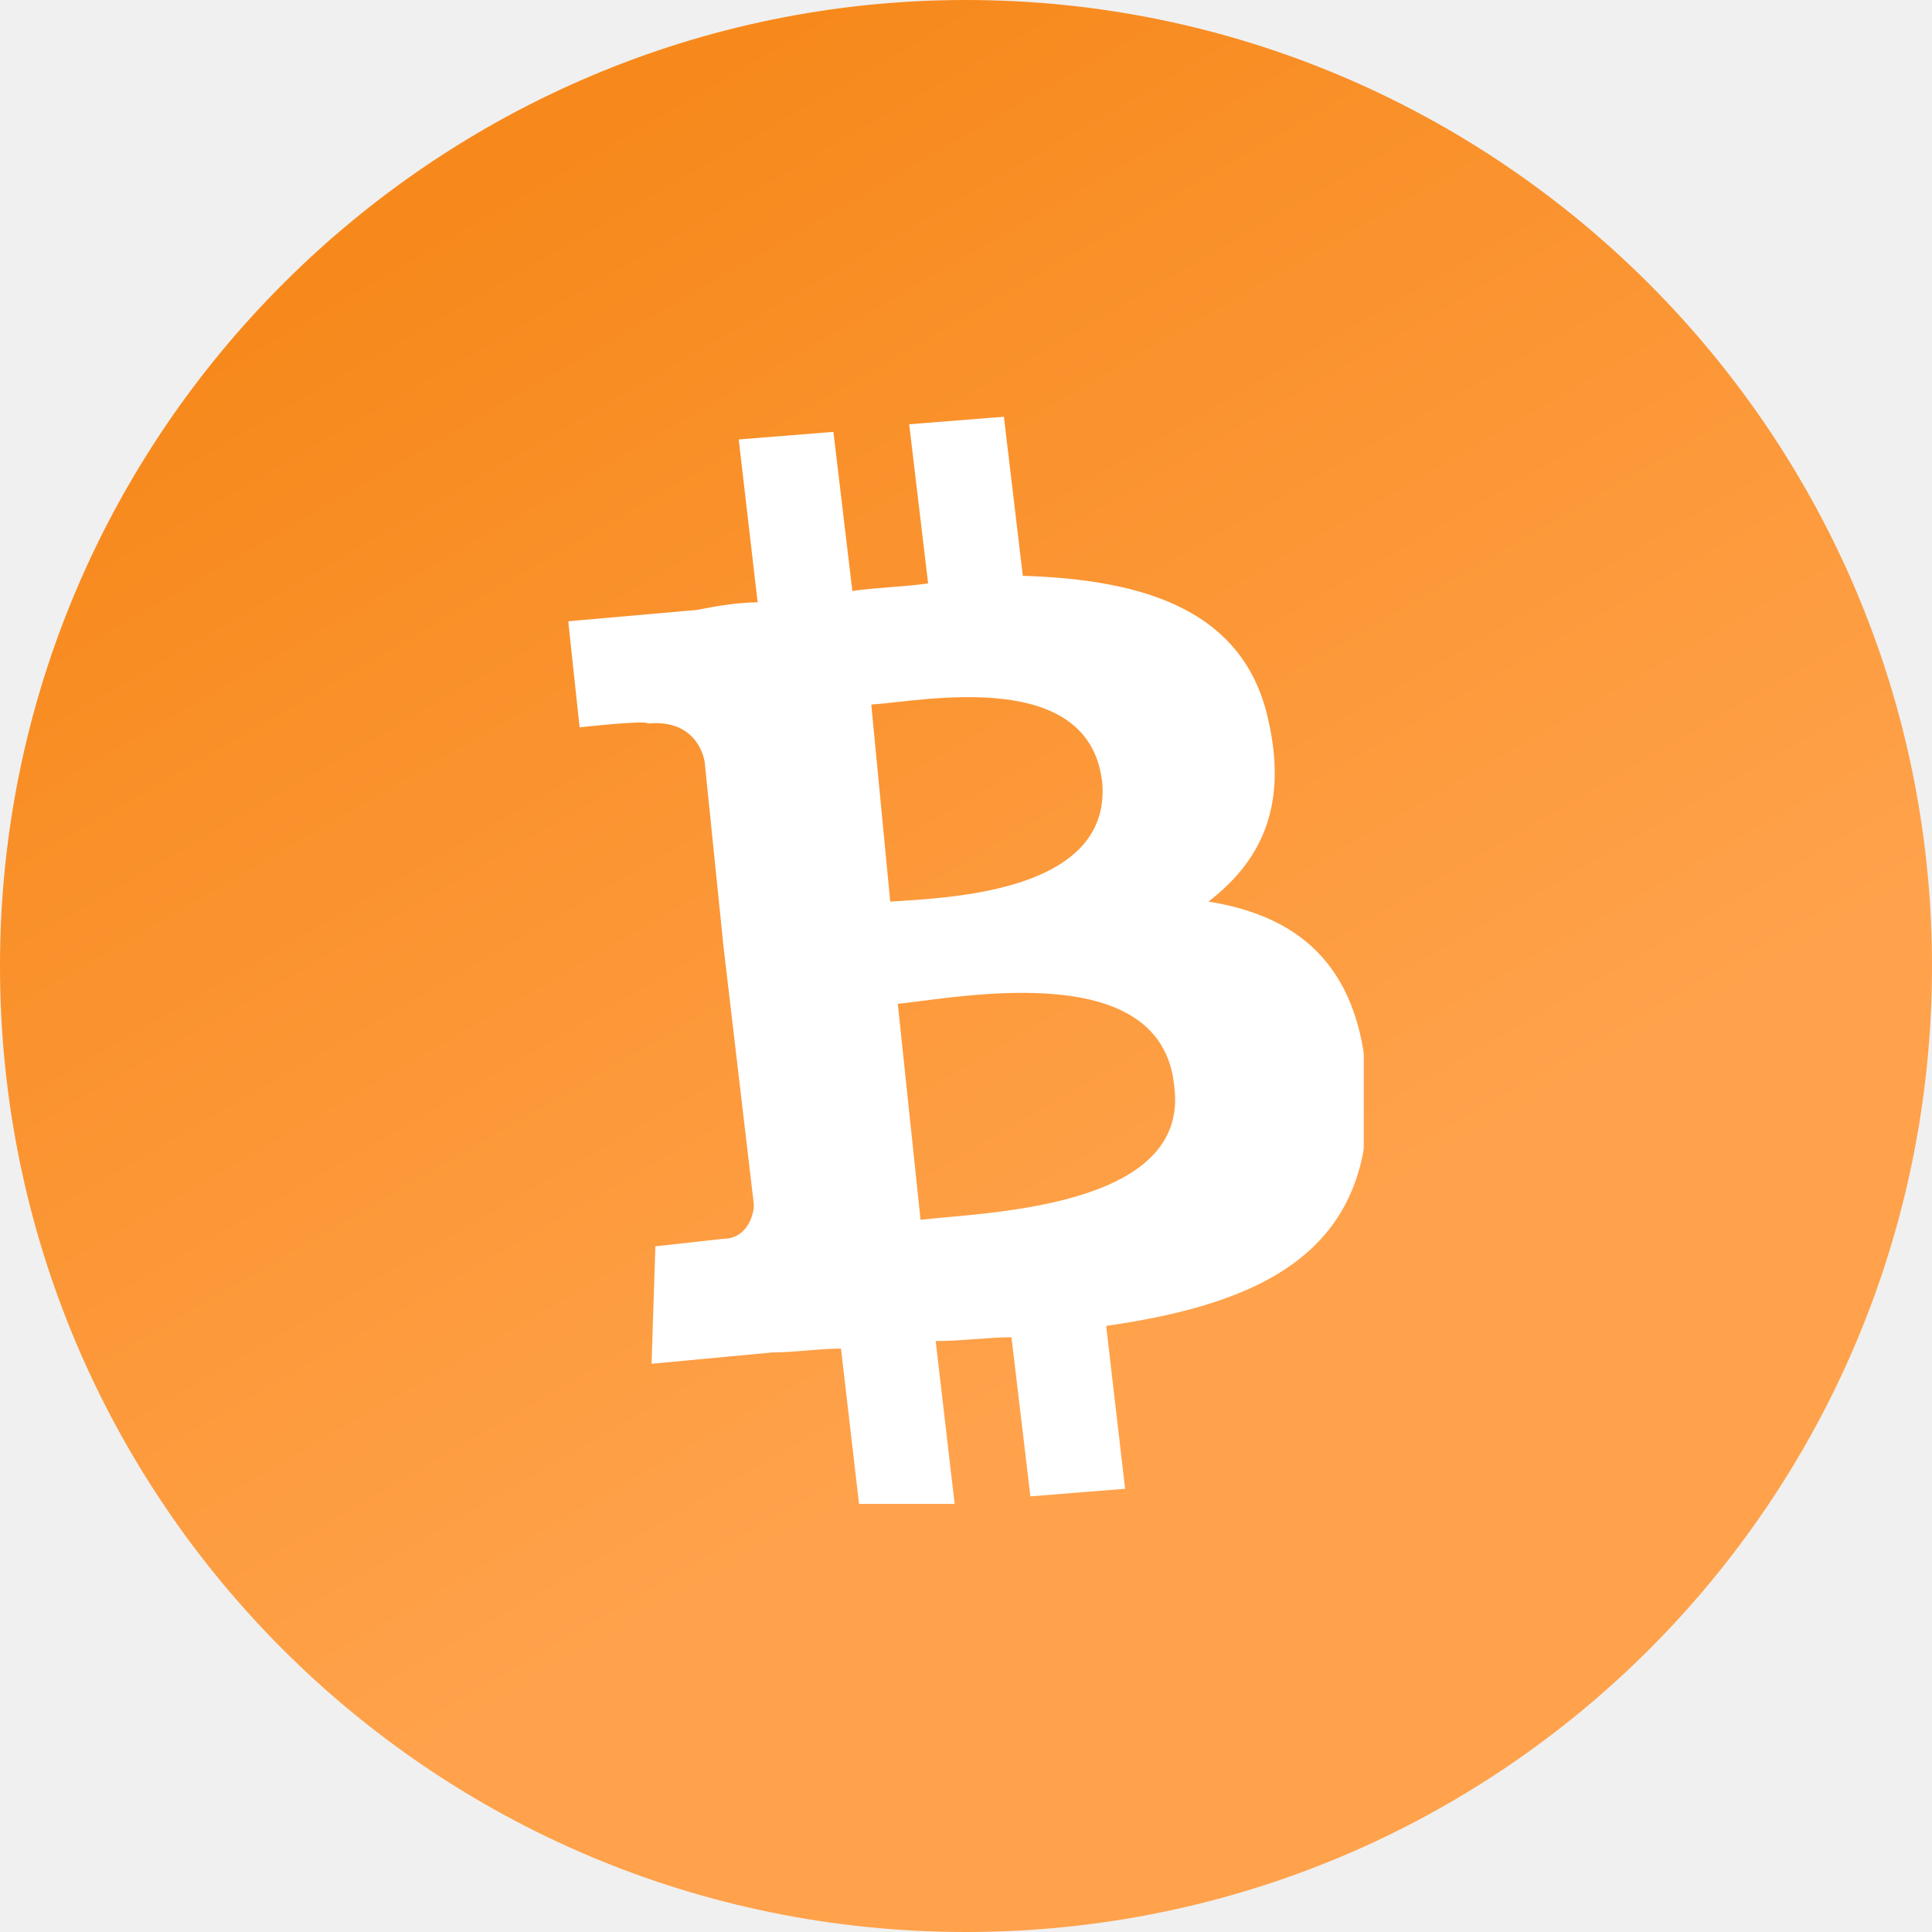
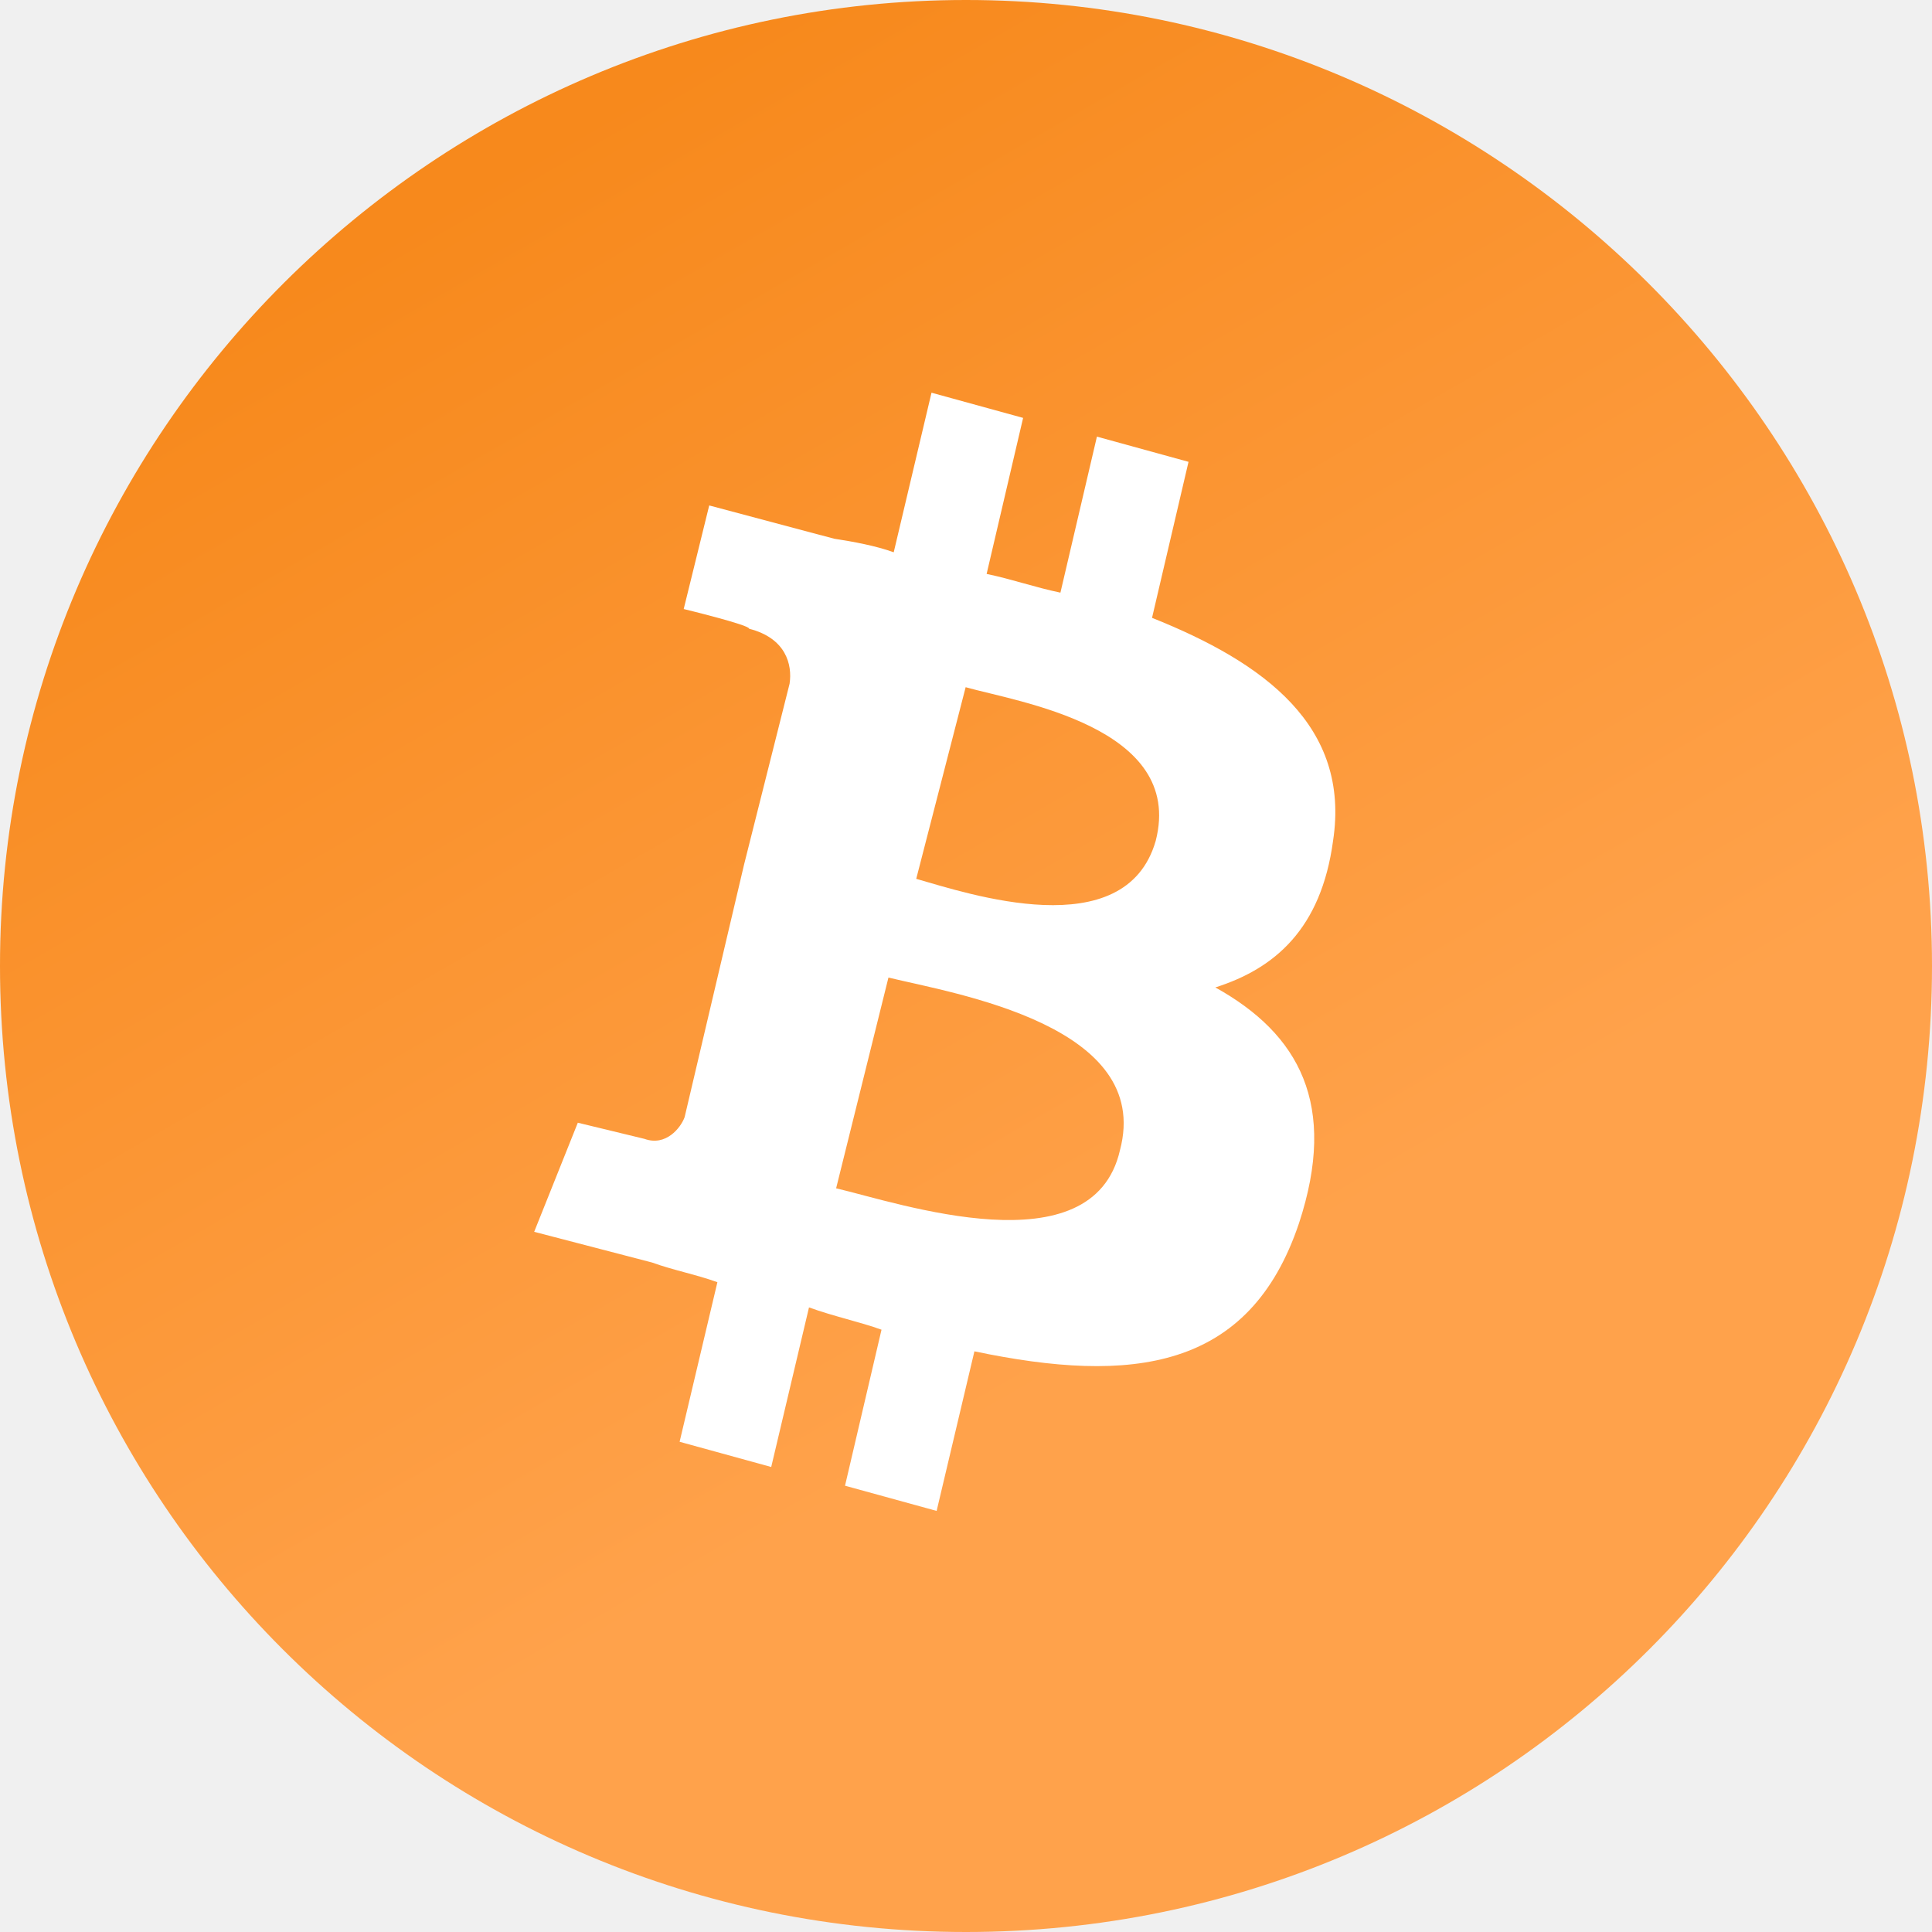
- <svg xmlns="http://www.w3.org/2000/svg" version="1.1" id="Layer_1" x="0px" y="0px" viewBox="0 0 51 51" style="enable-background:new 0 0 51 51;" xml:space="preserve">
-   <style type="text/css">
- 	.st0{fill:url(#coin_1_);}
- 	.st1{filter:url(#Adobe_OpacityMaskFilter);}
- 	.st2{fill:#FFFFFF;}
- 	.st3{mask:url(#mask-3);fill:#FFFFFF;}
- </style>
-   <linearGradient id="coin_1_" gradientUnits="userSpaceOnUse" x1="-273.822" y1="413.966" x2="-274.172" y2="414.57" gradientTransform="matrix(50.3194 0 0 -50.3886 13809.435 20893.986)">
-     <stop offset="0" style="stop-color:#FFA24B" />
-     <stop offset="1" style="stop-color:#F7891C" />
-   </linearGradient>
-   <path id="coin" class="st0" d="M25.5,51c14.1,0,25.5-11.4,25.5-25.5S39.5,0,25.5,0S0,11.4,0,25.5S11.4,51,25.5,51z" />
+ <svg xmlns="http://www.w3.org/2000/svg" width="100%" height="100%" viewBox="0 0 51 51" version="1.1" xml:space="preserve" style="fill-rule:evenodd;clip-rule:evenodd;stroke-linejoin:round;stroke-miterlimit:1.414;">
+   <path id="coin" d="M25.5,51C39.6,51 51,39.6 51,25.5C51,11.4 39.5,0 25.5,0C11.5,0 0,11.4 0,25.5C0,39.6 11.4,51 25.5,51Z" style="fill:url(#_Linear1);fill-rule:nonzero;" />
+   <g id="BitPay.-Bitcoin_Symbol" transform="matrix(0.939973,0.341249,-0.341249,0.939973,10.2185,-7.19166)">
+     <path d="M33.5,19.1C32.9,16.1 30.2,15.3 27,15.2L26.5,11L24,11.2L24.5,15.4C23.8,15.5 23.2,15.5 22.5,15.6L22,11.4L19.5,11.6L20,15.9C19.5,15.9 18.9,16 18.4,16.1L15,16.4L15.3,19.2C15.3,19.2 17.1,19 17.1,19.1C18.1,19 18.5,19.6 18.6,20.1L19.1,25C19.2,25 19.3,25 19.4,25C19.3,25 19.2,25 19.1,25L19.9,31.8C19.9,32.1 19.7,32.7 19.1,32.7L17.3,32.9L17.2,36L20.4,35.7C21,35.7 21.6,35.6 22.2,35.6L22.7,39.9L25.2,39.7L24.7,35.4C25.4,35.4 26.1,35.3 26.7,35.3L27.2,39.5L29.7,39.3L29.2,35C33.4,34.4 36.2,33 36.1,28.9C36,25.6 34.4,24.2 31.9,23.8C33.2,22.8 34,21.4 33.5,19.1ZM31,28.7C31.4,31.9 26,32 24.3,32.2L23.7,26.5C25.5,26.3 30.7,25.3 31,28.7ZM23.5,23.8L23,18.6C24.4,18.5 28.8,17.6 29.1,20.7C29.3,23.6 24.9,23.7 23.5,23.8Z" style="fill:white;fill-rule:nonzero;" />
+   </g>
  <defs>
-     <filter id="Adobe_OpacityMaskFilter" filterUnits="userSpaceOnUse" x="15" y="11" width="21" height="28.7">
-       <feColorMatrix type="matrix" values="1 0 0 0 0  0 1 0 0 0  0 0 1 0 0  0 0 0 1 0" />
-     </filter>
+     <linearGradient id="_Linear1" x1="0" y1="0" x2="1" y2="0" gradientUnits="userSpaceOnUse" gradientTransform="matrix(-17.5917,-30.4347,30.4347,-17.5917,30.8557,34.8191)">
+       <stop offset="0" style="stop-color:rgb(255,162,75);stop-opacity:1" />
+       <stop offset="1" style="stop-color:rgb(247,137,28);stop-opacity:1" />
+     </linearGradient>
  </defs>
-   <mask maskUnits="userSpaceOnUse" x="15" y="11" width="21" height="28.7" id="mask-3">
-     <g class="st1">
-       <path id="path-2" class="st2" d="M26.2,50.4c13.9,0,25.2-11.3,25.2-25.2S40.1,0,26.2,0S1,11.3,1,25.2S12.3,50.4,26.2,50.4z" />
-     </g>
-   </mask>
-   <path id="BitPay-Bitcoin_Symbol" class="st3" d="M33.5,19.1c-0.6-3-3.3-3.8-6.5-3.9L26.5,11l-2.5,0.2l0.5,4.2c-0.7,0.1-1.3,0.1-2,0.2  l-0.5-4.2l-2.5,0.2l0.5,4.3c-0.5,0-1.1,0.1-1.6,0.2l0,0L15,16.4l0.3,2.8c0,0,1.8-0.2,1.8-0.1c1-0.1,1.4,0.5,1.5,1l0.5,4.9  c0.1,0,0.2,0,0.3,0c-0.1,0-0.2,0-0.3,0l0.8,6.8c0,0.3-0.2,0.9-0.8,0.9c0,0-1.8,0.2-1.8,0.2l-0.1,3.1l3.2-0.3c0.6,0,1.2-0.1,1.8-0.1  l0.5,4.3l2.5-0.2l-0.5-4.3c0.7,0,1.4-0.1,2-0.1l0.5,4.2l2.5-0.2l-0.5-4.3c4.2-0.6,7-2,6.9-6.1c-0.1-3.3-1.7-4.7-4.2-5.1  C33.2,22.8,34,21.4,33.5,19.1L33.5,19.1z M31,28.7c0.4,3.2-5,3.3-6.7,3.5l-0.6-5.7C25.5,26.3,30.7,25.3,31,28.7L31,28.7z M23.5,23.8  l-0.5-5.2c1.4-0.1,5.8-1,6.1,2.1C29.3,23.6,24.9,23.7,23.5,23.8z" />
</svg>
